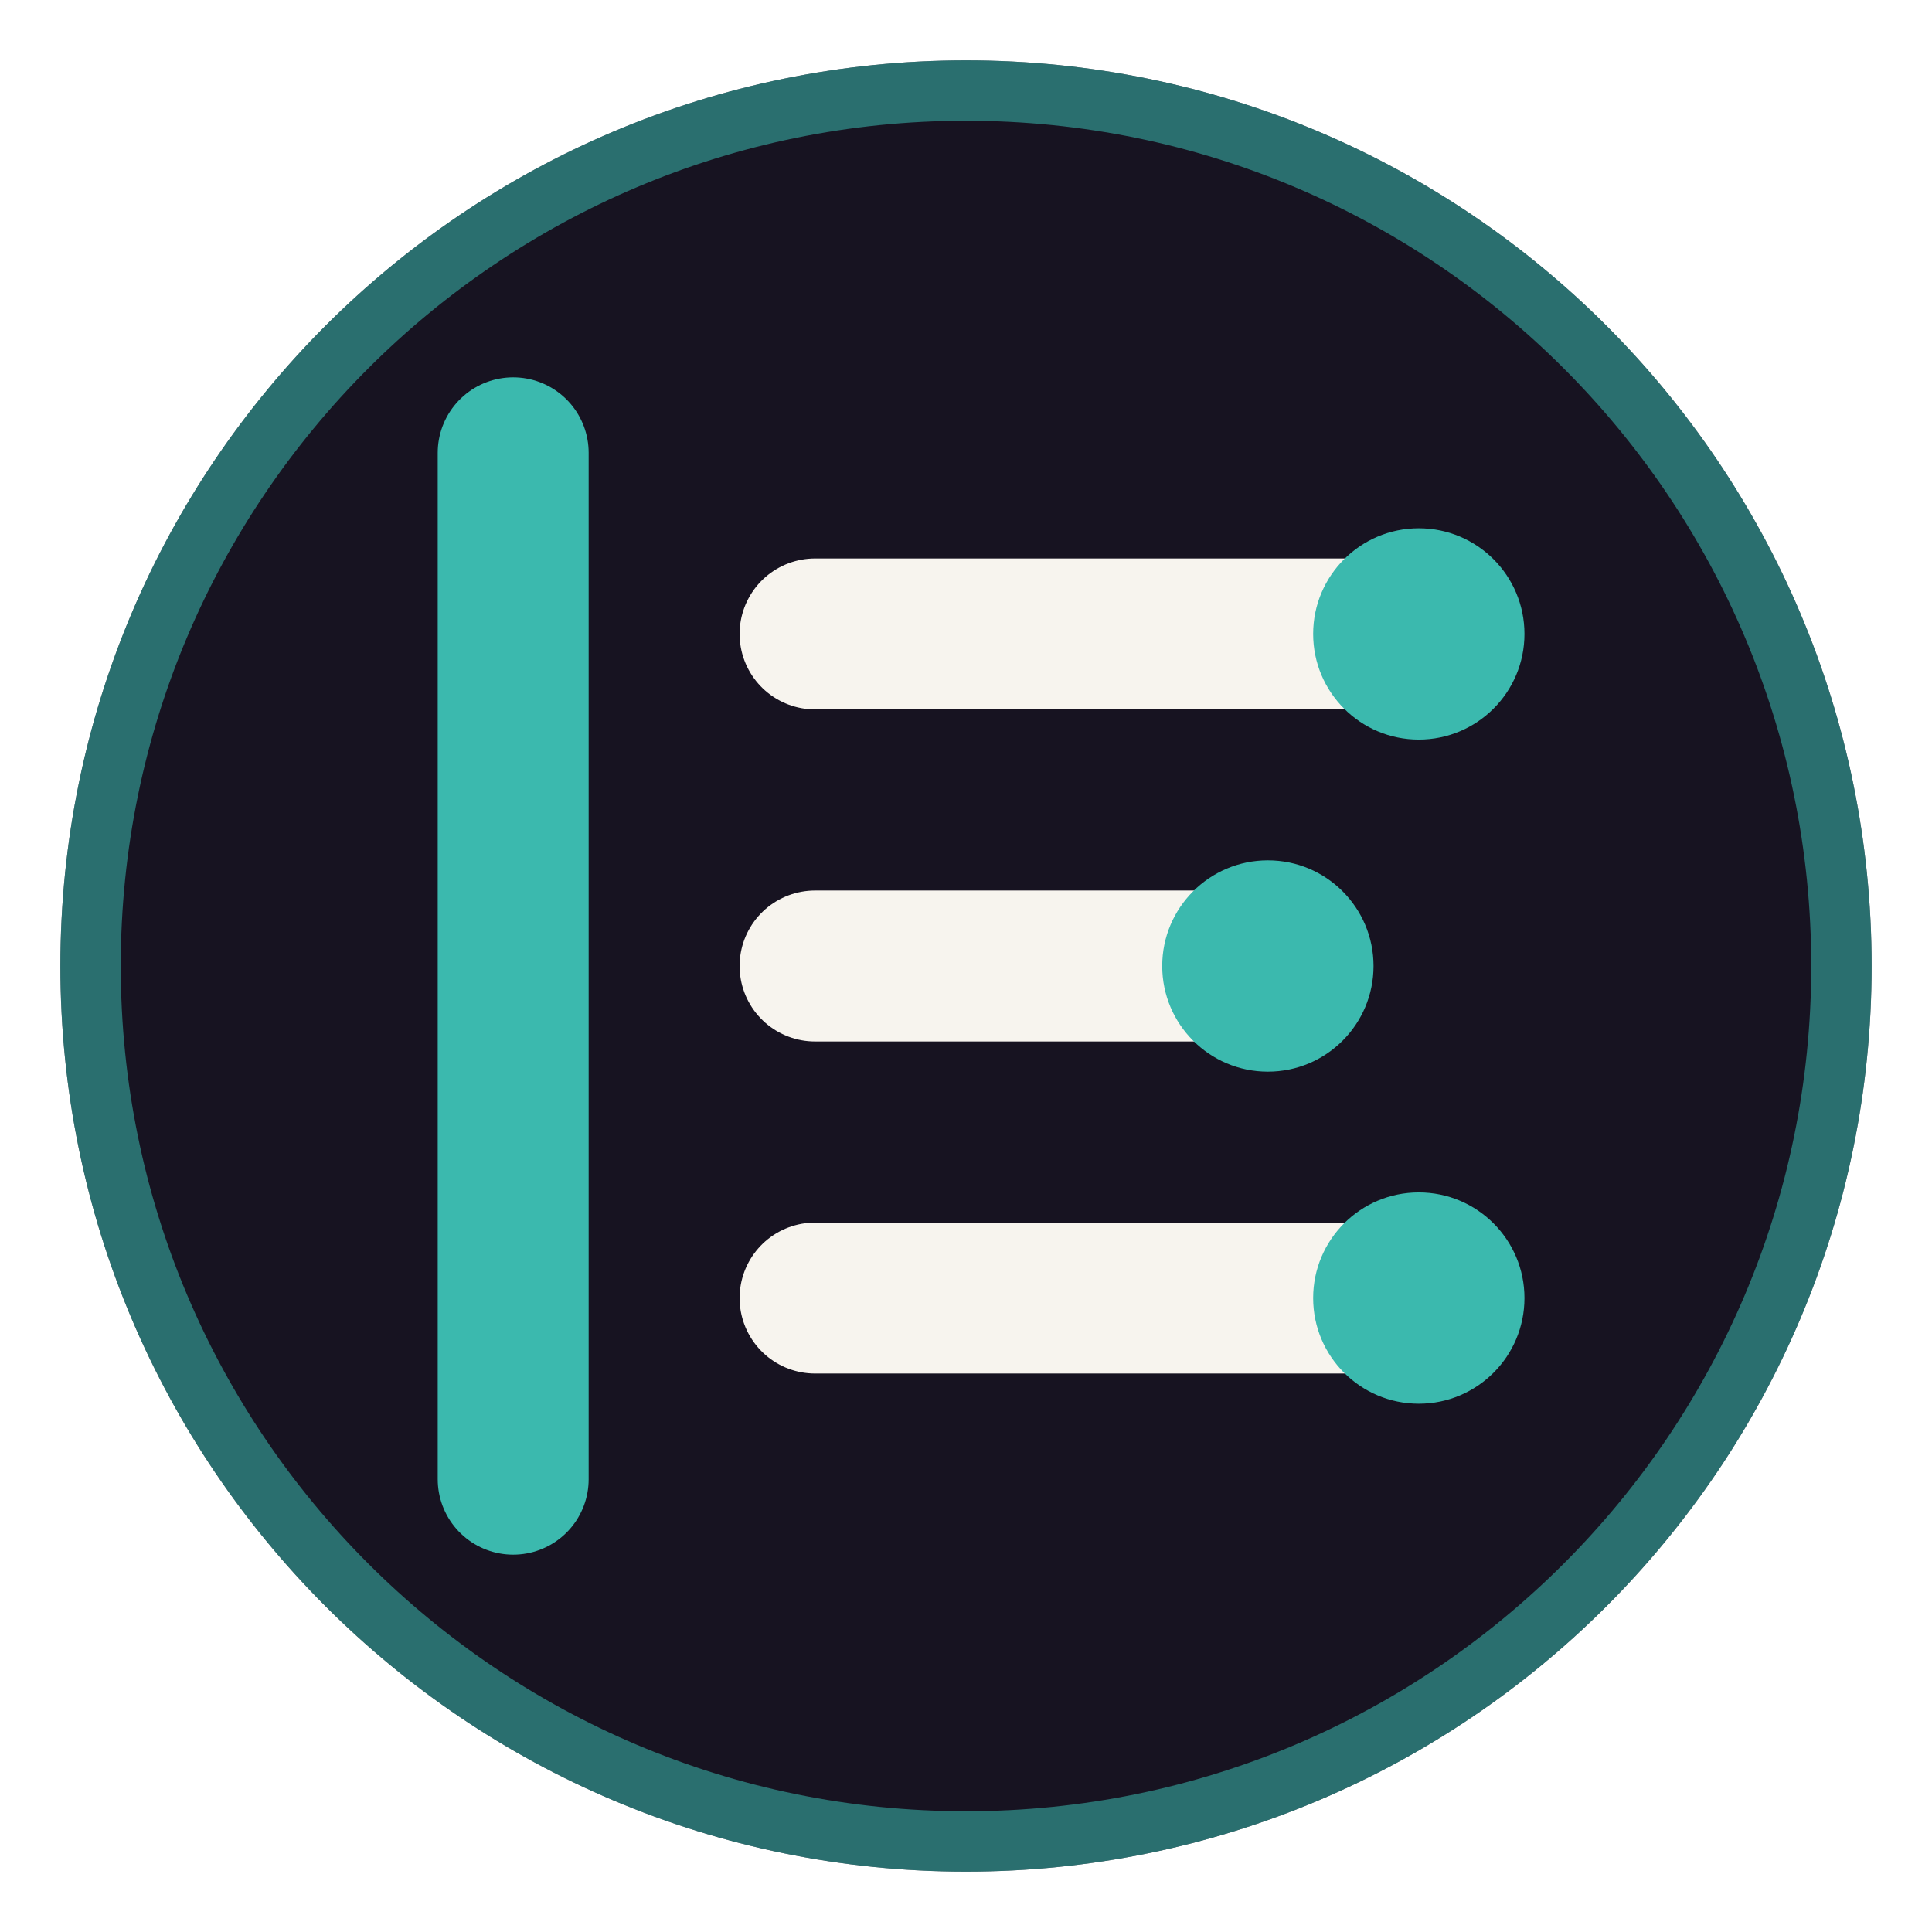
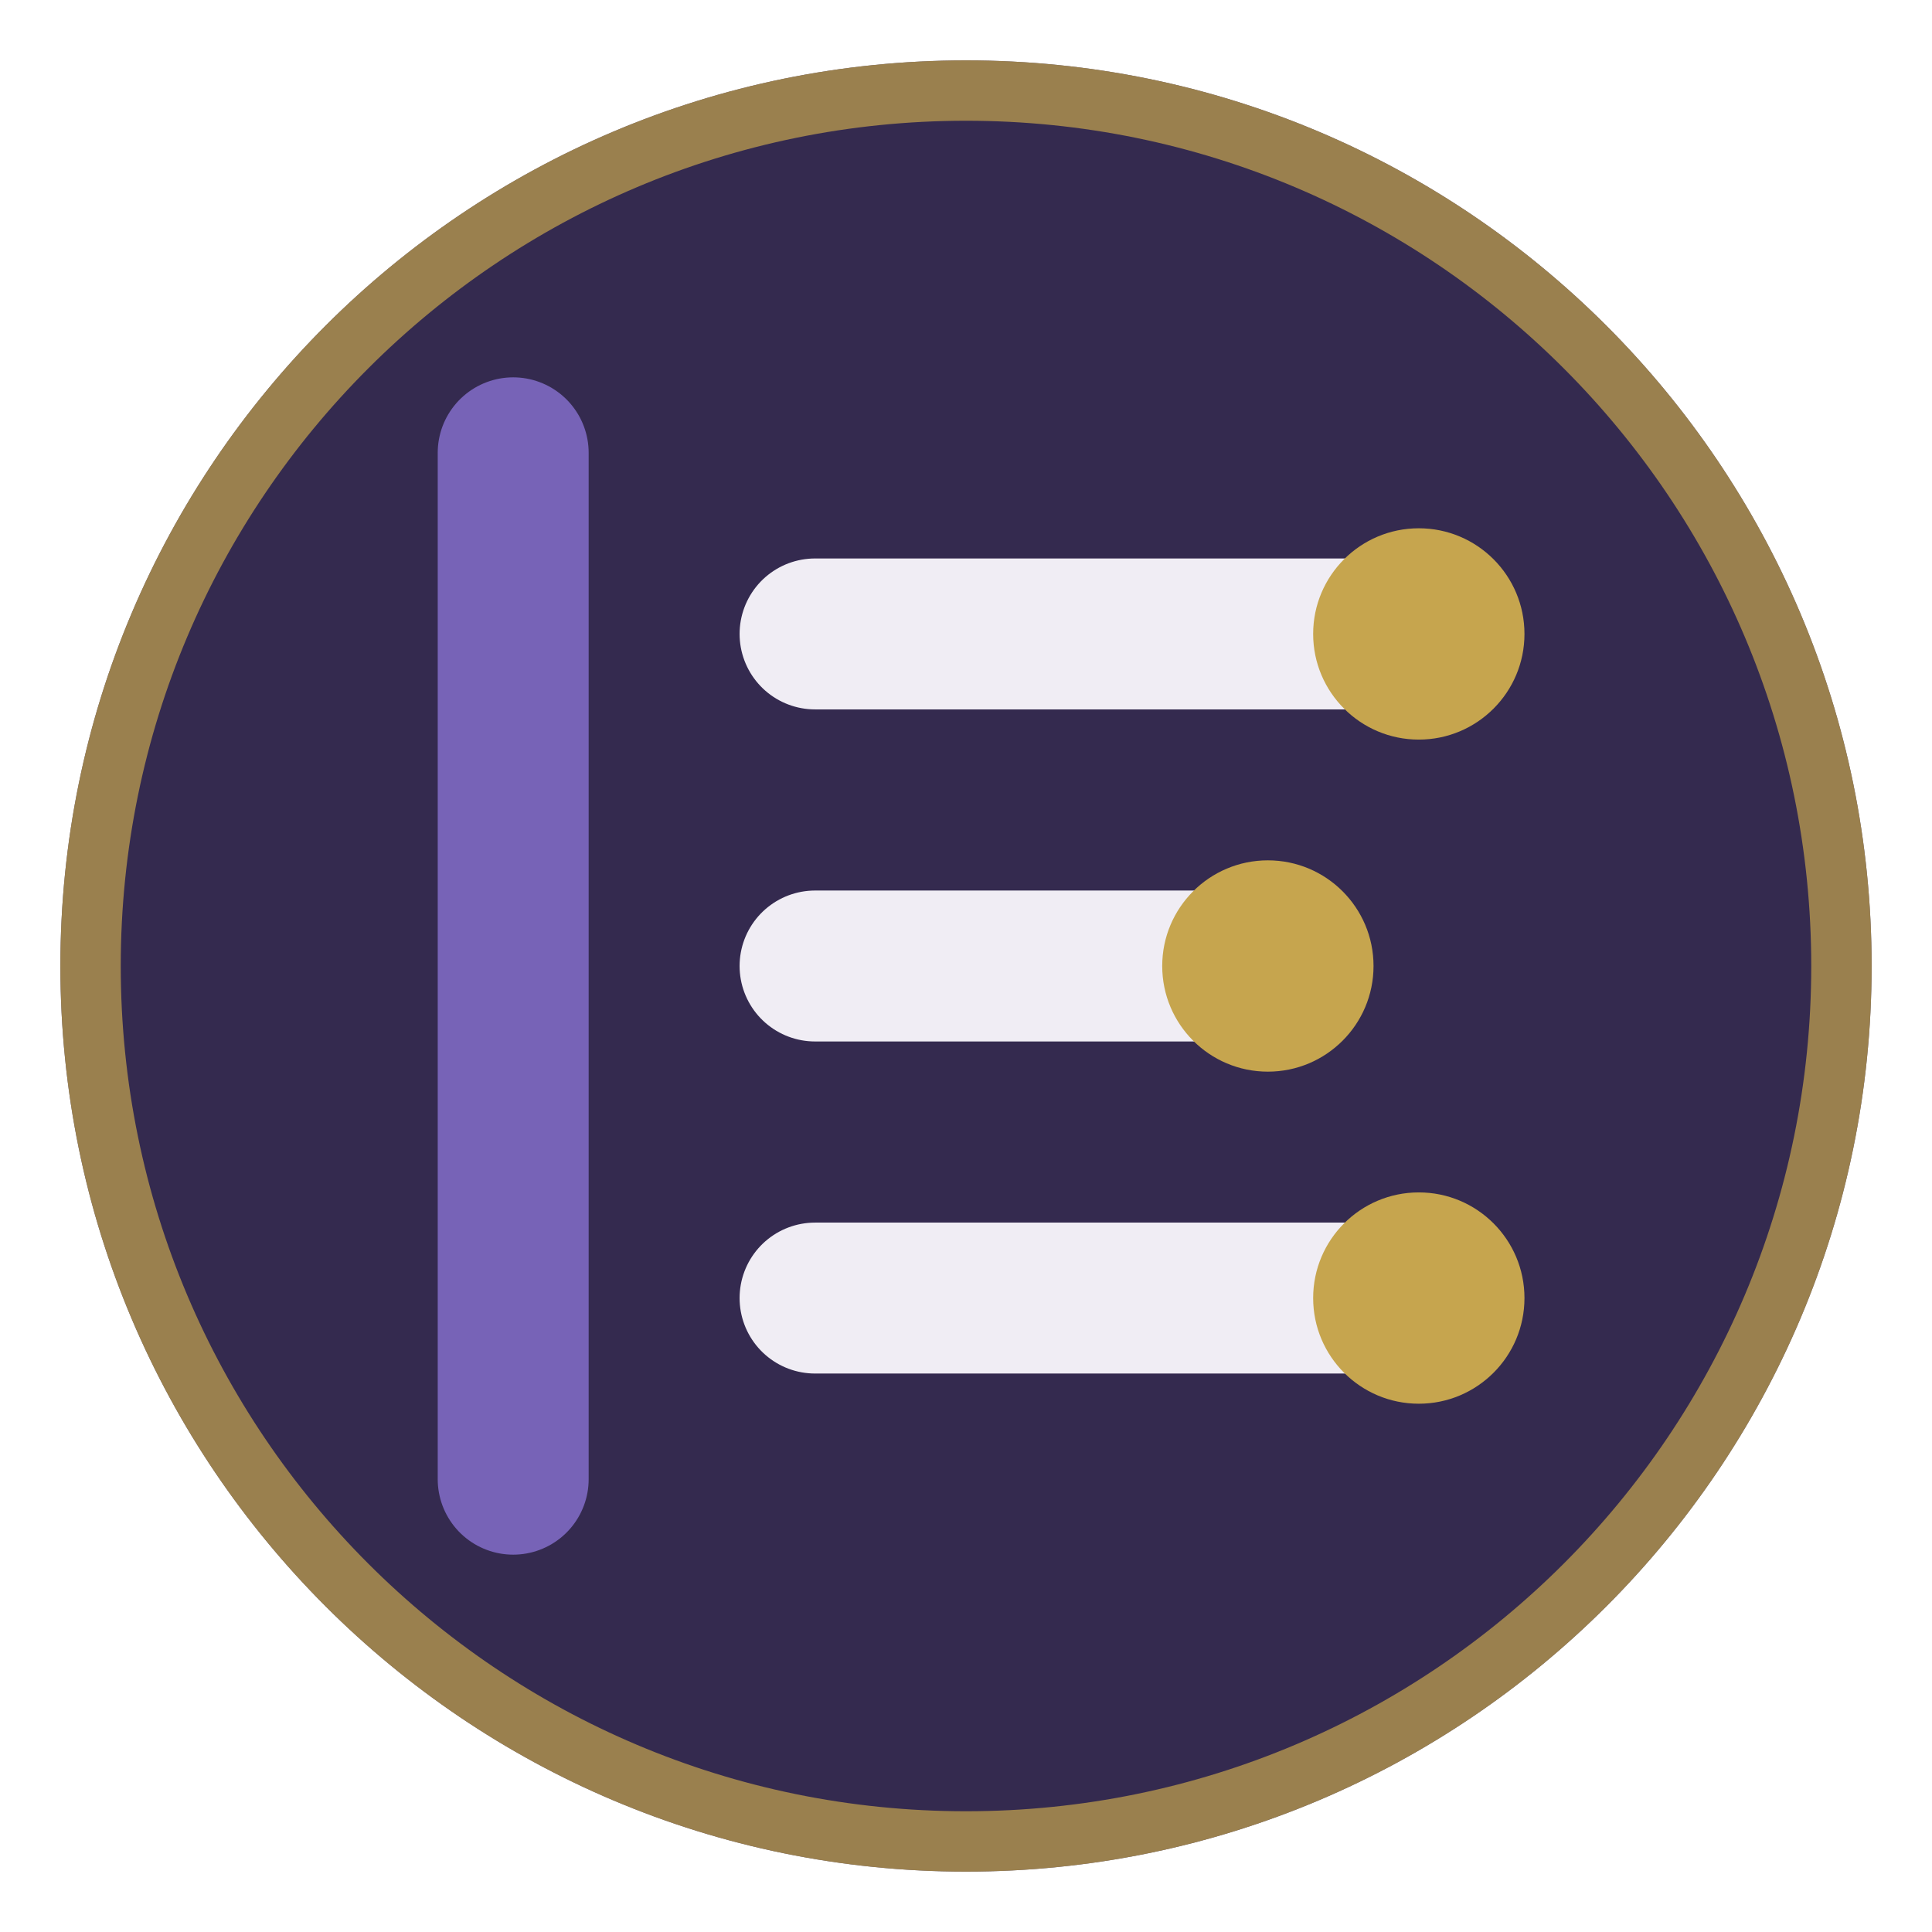
<svg xmlns="http://www.w3.org/2000/svg" width="64" height="64" viewBox="0 0 64 64" fill="none">
-   <circle cx="32" cy="32" r="30" fill="#171321" />
-   <circle cx="32" cy="32" r="29" stroke="#3BB9AE" stroke-opacity=".55" stroke-width="2" />
-   <path d="M17 15v34" stroke="#3BB9AE" stroke-width="5" stroke-linecap="round" />
-   <path d="M27 21h20M27 32h15M27 43h20" stroke="#F7F4EE" stroke-width="5" stroke-linecap="round" />
-   <circle cx="47" cy="21" r="3.5" fill="#3BB9AE" />
-   <circle cx="42" cy="32" r="3.5" fill="#3BB9AE" />
-   <circle cx="47" cy="43" r="3.5" fill="#3BB9AE" />
+   <circle cx="32" cy="32" r="30" fill="#342A4F" />
+   <circle cx="32" cy="32" r="29" stroke="#C6A54E" stroke-opacity=".7" stroke-width="2" />
+   <path d="M17 15v34" stroke="#7763B7" stroke-width="5" stroke-linecap="round" />
+   <path d="M27 21h20M27 32h15M27 43h20" stroke="#F0EDF4" stroke-width="5" stroke-linecap="round" />
+   <circle cx="47" cy="21" r="3.5" fill="#C6A54E" />
+   <circle cx="42" cy="32" r="3.5" fill="#C6A54E" />
+   <circle cx="47" cy="43" r="3.5" fill="#C6A54E" />
</svg>
